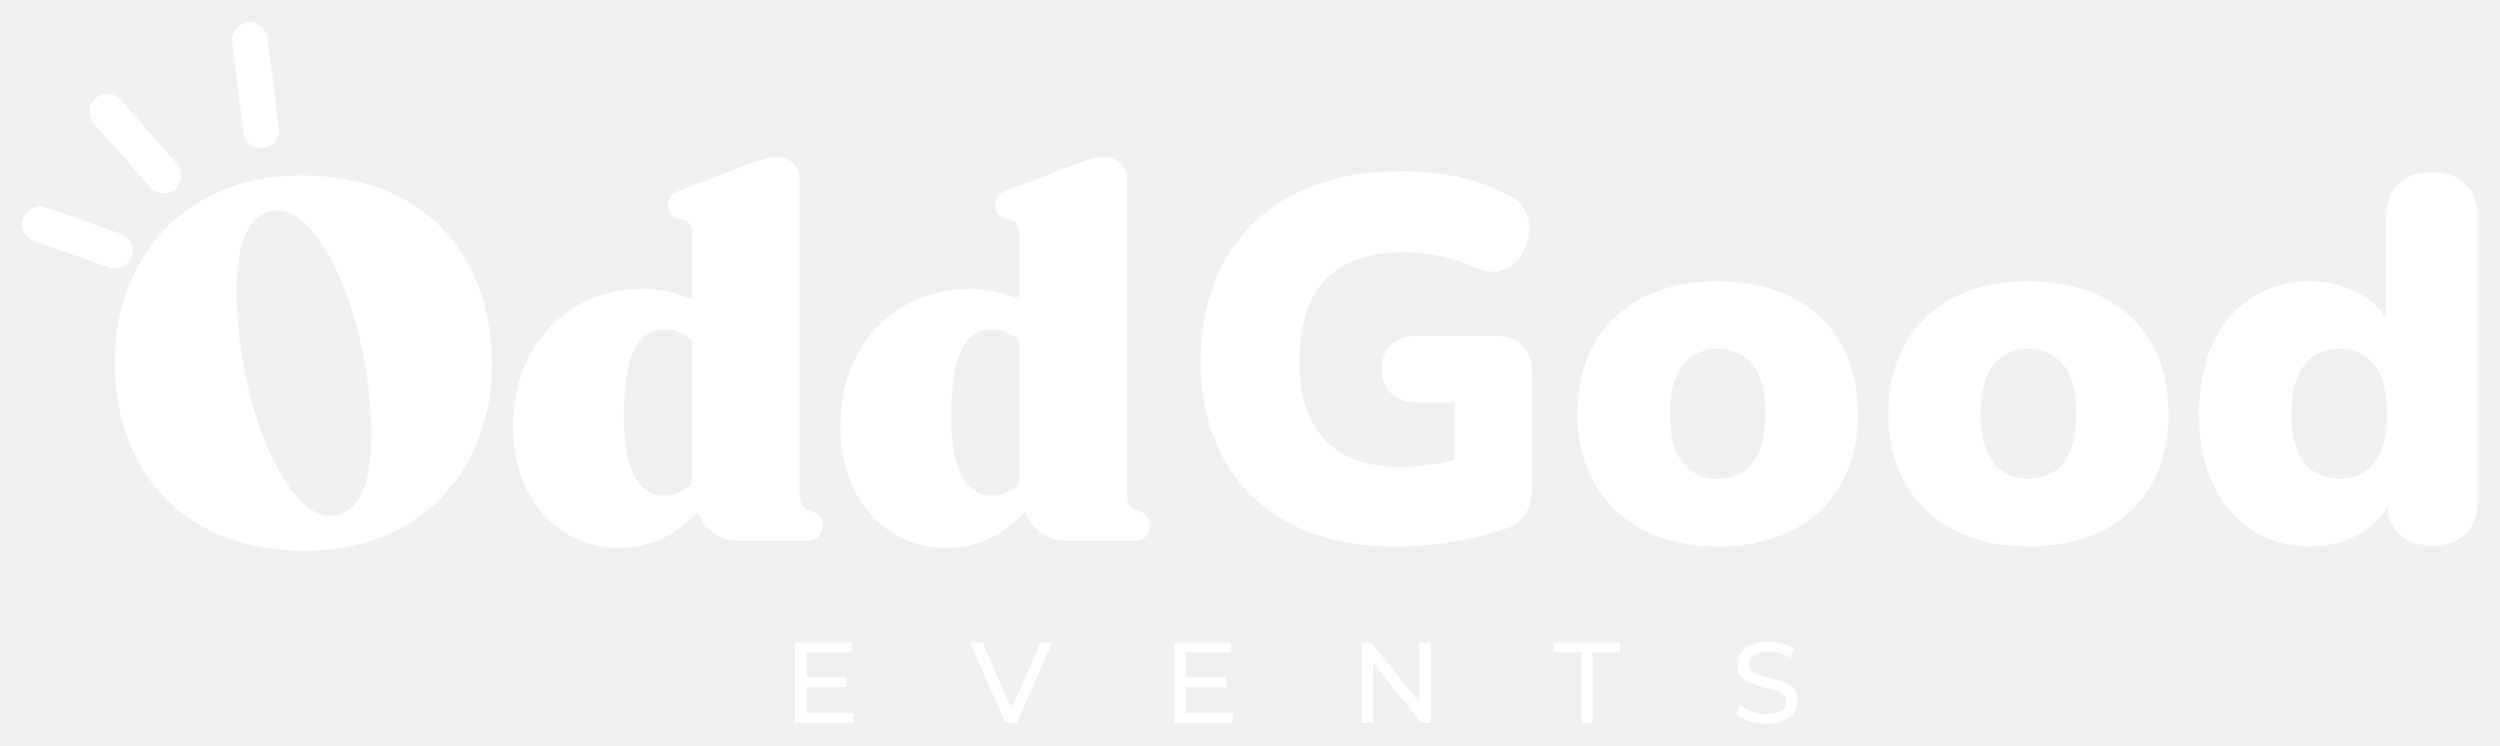
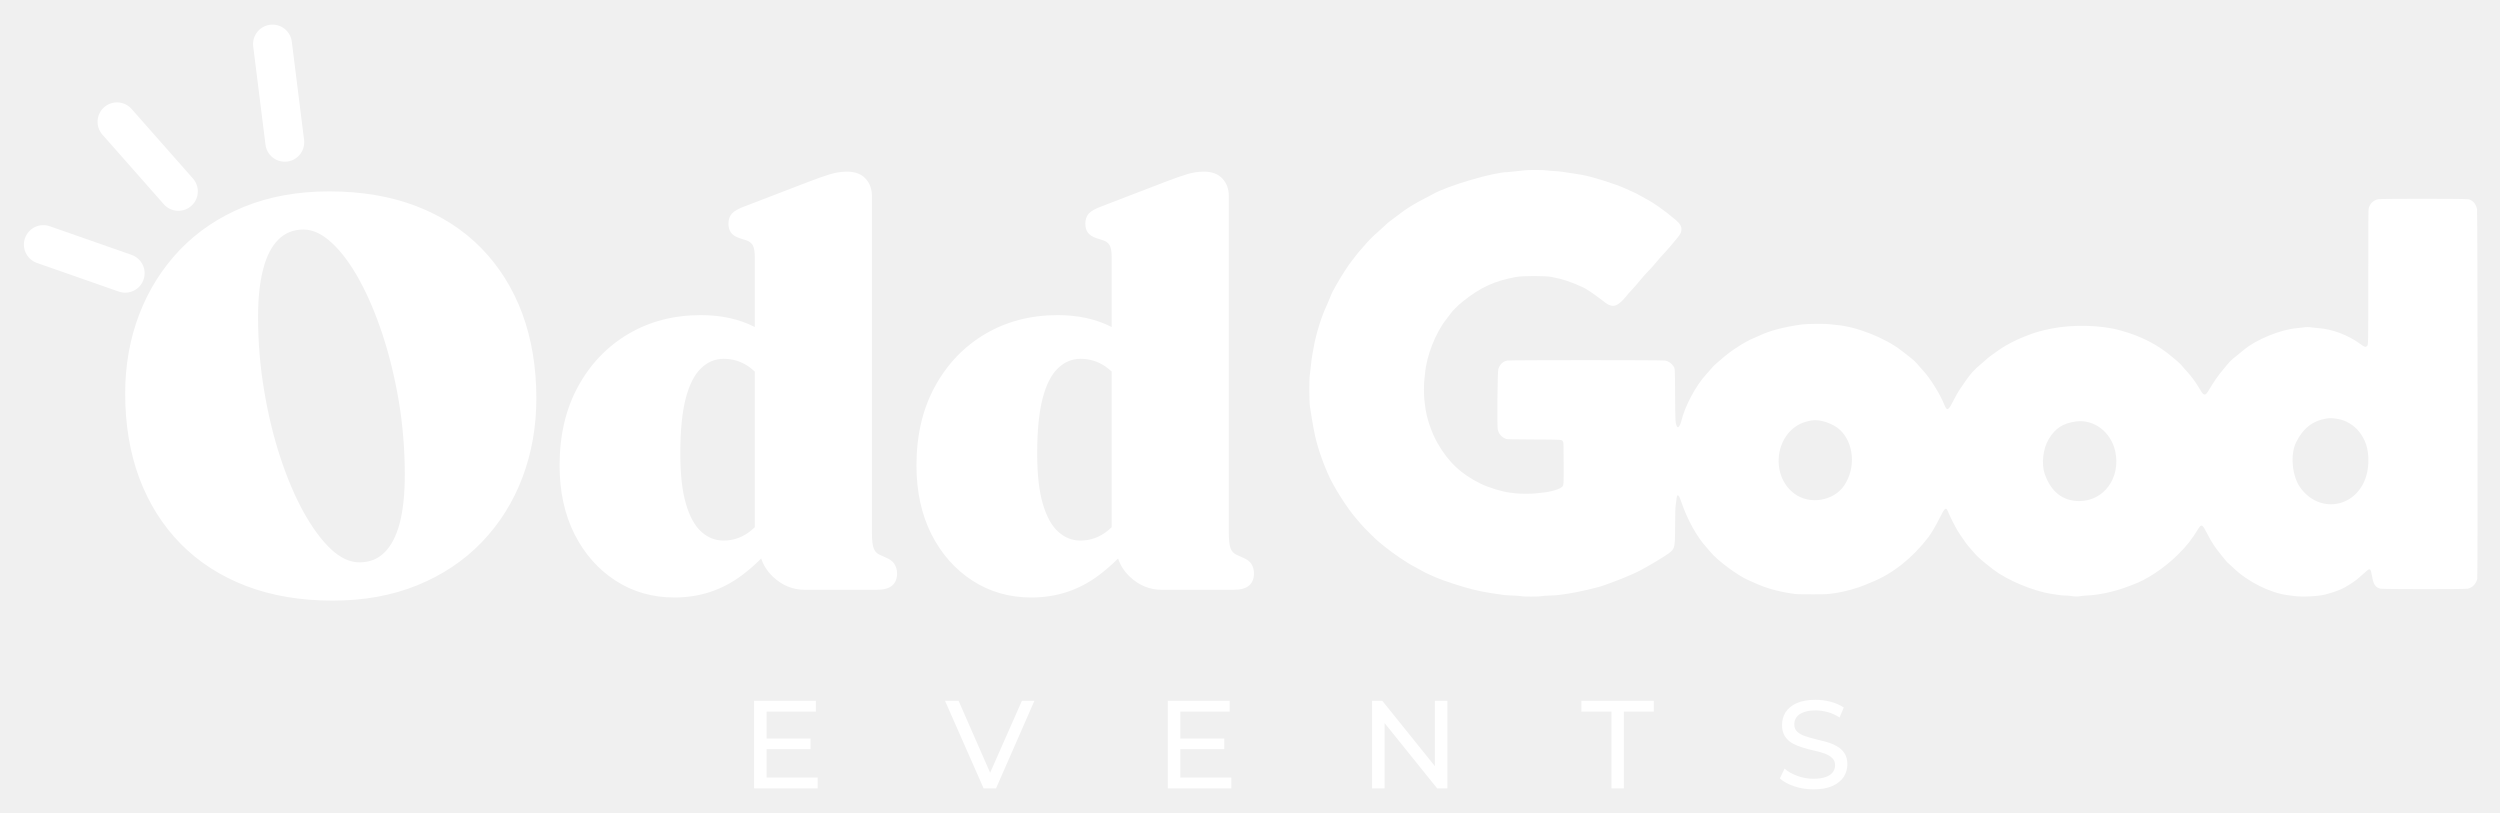
- <svg xmlns="http://www.w3.org/2000/svg" viewBox="-104 30 2265 675" role="img" aria-label="OddGood Events">
+ <svg xmlns="http://www.w3.org/2000/svg" viewBox="-104 30 2077 675" role="img" aria-label="OddGood Events">
  <line x1="-68.0" y1="233.2" x2="0.0" y2="257.0" stroke="#FFFFFF" stroke-width="32.3" stroke-linecap="round" />
  <line x1="-6.8" y1="131.2" x2="44.2" y2="189.0" stroke="#FFFFFF" stroke-width="32.3" stroke-linecap="round" />
  <line x1="122.4" y1="66.6" x2="132.6" y2="148.2" stroke="#FFFFFF" stroke-width="32.3" stroke-linecap="round" />
  <path fill="#FFFFFF" d="M169.5 189Q209.8 189 241.7 201.2Q273.5 213.4 295.8 236.1Q318.1 258.9 329.9 290.5Q341.6 322.2 341.6 361Q341.6 396.2 330 426.8Q318.4 457.4 296.3 480.4Q274.2 503.4 242.8 516.2Q211.4 529 172.3 529Q132.3 529 100.4 516.8Q68.6 504.6 46.1 481.8Q23.7 459 11.8 427.4Q0 395.8 0 356.9Q0 321.7 11.7 291.1Q23.5 260.5 45.5 237.5Q67.6 214.5 99 201.7Q130.4 189 169.5 189M232.3 424.3Q232.3 393.5 227.4 363.8Q222.4 334.1 213.9 308.2Q205.4 282.4 194.6 262.7Q183.8 243 171.8 231.9Q159.9 220.7 148.1 220.7Q135.7 220.7 127.3 229Q118.9 237.3 114.7 253.4Q110.4 269.5 110.4 293.4Q110.4 324.5 115.4 354.1Q120.3 383.8 128.8 409.7Q137.3 435.6 148.1 455.2Q159 474.9 170.8 486.1Q182.7 497.2 194.6 497.2Q207.3 497.2 215.5 488.9Q223.8 480.7 228.1 464.6Q232.3 448.5 232.3 424.3M360.9 416.7Q360.9 379.2 376.2 351.2Q391.5 323.1 418.1 307.4Q444.6 291.8 478.2 291.8Q503.8 291.8 523.1 301.7L523.1 244Q523.1 236.6 521.3 233.6Q519.4 230.6 515.5 229.5L510.2 227.8Q505.6 226.2 503.4 223.4Q501.2 220.5 501.2 215.9Q501.2 210.6 504.1 207.4Q507 204.2 515.3 201.2L567.3 181.2Q578.8 176.8 585.8 174.7Q592.8 172.6 599.7 172.6Q609.8 172.6 615.1 178.4Q620.4 184.1 620.4 192.9L620.4 472.6Q620.4 481.6 621.8 485.4Q623.2 489.2 626.6 490.8L631.7 493.1Q637 495.2 639.1 498.6Q641.3 502.1 641.3 506.4Q641.3 512.9 637.3 516.4Q633.3 520 624.3 520L564.7 520Q549.5 520 538 509Q531.1 502.3 528.4 494Q520.6 501.8 512.3 508Q487.7 526.4 456.4 526.4Q429 526.4 407.4 512.4Q385.8 498.4 373.3 473.8Q360.9 449.1 360.9 416.7M523.1 468L523.1 338.7Q520.3 336.2 517.8 334.4Q508.4 328.1 497.3 328.1Q486.5 328.1 478.4 336Q470.2 343.8 465.7 361Q461.2 378.3 461.2 406.8Q461.2 432.8 465.9 448.7Q470.6 464.6 478.7 471.8Q486.7 479.1 497.1 479.1Q510 479.1 520.3 470.5Q521.7 469.4 523.1 468M657.4 416.7Q657.4 379.2 672.7 351.2Q688 323.1 714.6 307.4Q741.2 291.8 774.7 291.8Q800.3 291.8 819.6 301.7L819.6 244Q819.6 236.6 817.8 233.6Q815.9 230.6 812 229.5L806.7 227.8Q802.1 226.2 799.9 223.4Q797.7 220.5 797.7 215.9Q797.7 210.6 800.6 207.4Q803.5 204.2 811.8 201.2L863.8 181.2Q875.3 176.8 882.3 174.7Q889.3 172.6 896.2 172.6Q906.3 172.6 911.6 178.4Q916.9 184.1 916.9 192.9L916.9 472.6Q916.9 481.6 918.3 485.4Q919.7 489.2 923.1 490.8L928.2 493.1Q933.5 495.2 935.7 498.6Q937.8 502.1 937.8 506.4Q937.8 512.9 933.8 516.4Q929.8 520 920.8 520L861.2 520Q846.1 520 834.5 509Q827.6 502.3 824.9 494Q817.1 501.8 808.8 508Q784.2 526.4 752.9 526.4Q725.5 526.4 703.9 512.4Q682.3 498.4 669.8 473.8Q657.4 449.1 657.4 416.7M819.6 468L819.6 338.7Q816.8 336.2 814.3 334.4Q804.9 328.1 793.8 328.1Q783 328.1 774.9 336Q766.7 343.8 762.2 361Q757.7 378.3 757.7 406.8Q757.7 432.8 762.4 448.7Q767.1 464.6 775.2 471.8Q783.3 479.1 793.6 479.1Q806.5 479.1 816.8 470.5Q818.2 469.4 819.6 468" />
-   <path fill="#FFFFFF" d="M1160.6 525.1Q1104 525.1 1064.5 504.1Q1025 483.1 1004.4 445.2Q983.8 407.3 983.8 356.8Q983.8 317.5 996.2 285.9Q1008.6 254.4 1032 231.7Q1055.4 209 1089.3 197.1Q1123.2 185.1 1166.2 185.1Q1189.6 185.1 1213.9 189.6Q1238.3 194 1261.6 206.2Q1273.8 211.8 1278.2 221.9Q1282.7 231.9 1281 242.9Q1279.4 253.9 1273.1 263Q1266.8 272.1 1256 275.2Q1245.3 278.2 1231.7 272.1Q1217.7 265.6 1201.3 262.1Q1184.9 258.6 1166.7 258.6Q1135.4 258.6 1114.6 269.8Q1093.7 281 1083.5 303Q1073.2 325 1073.2 356.8Q1073.2 404.5 1096.5 428.8Q1119.9 453.1 1165.8 453.1Q1179.8 453.1 1196.6 450.3Q1205 448.9 1213.9 446.6L1213.9 394.7L1181.2 394.7Q1165.3 394.7 1156.6 386.7Q1148 378.8 1148 364.3Q1148 349.8 1156.6 342Q1165.3 334.3 1181.2 334.3L1250.4 334.3Q1266.8 334.3 1275.4 343Q1284.1 351.6 1284.1 368L1284.1 471.4Q1284.1 485.4 1278.2 495.2Q1272.4 505 1259.8 509.2Q1237.8 516.7 1212.1 520.9Q1186.3 525.1 1160.6 525.1M1452.4 525.1Q1414.1 525.1 1385.6 510.6Q1357 496.1 1341.1 469Q1325.2 441.9 1325.2 405Q1325.2 376.9 1334.1 354.7Q1343 332.5 1359.8 316.8Q1376.7 301.1 1400.1 292.9Q1423.5 284.8 1452.4 284.8Q1490.8 284.8 1519.3 299.3Q1547.9 313.8 1563.5 340.6Q1579.2 367.5 1579.2 405Q1579.2 432.5 1570.3 455Q1561.4 477.4 1544.8 493.1Q1528.2 508.8 1504.6 517Q1481 525.1 1452.4 525.1M1452.4 463.9Q1465.1 463.9 1474.9 457.6Q1484.7 451.3 1490.1 438.4Q1495.5 425.5 1495.5 405Q1495.5 373.6 1483.3 359.8Q1471.2 346 1452.4 346Q1439.8 346 1430 352.1Q1420.2 358.2 1414.6 371Q1409 383.9 1409 405Q1409 435.8 1421.1 449.8Q1433.3 463.9 1452.4 463.9M1734 525.1Q1695.6 525.1 1667.1 510.6Q1638.6 496.1 1622.7 469Q1606.8 441.9 1606.8 405Q1606.8 376.9 1615.7 354.7Q1624.6 332.5 1641.4 316.8Q1658.2 301.1 1681.6 292.9Q1705 284.8 1734 284.8Q1772.3 284.8 1800.9 299.3Q1829.4 313.8 1845.1 340.6Q1860.7 367.5 1860.7 405Q1860.7 432.5 1851.8 455Q1843 477.4 1826.4 493.1Q1809.8 508.8 1786.1 517Q1762.5 525.1 1734 525.1M1734 463.9Q1746.6 463.9 1756.4 457.6Q1766.3 451.3 1771.6 438.4Q1777 425.5 1777 405Q1777 373.6 1764.9 359.8Q1752.7 346 1734 346Q1721.4 346 1711.5 352.1Q1701.7 358.2 1696.1 371Q1690.5 383.9 1690.5 405Q1690.5 435.8 1702.7 449.8Q1714.8 463.9 1734 463.9M1988.9 525.1Q1959.4 525.1 1936.7 510.6Q1914 496.1 1901.2 469Q1888.3 441.9 1888.3 405Q1888.3 367.1 1901.2 340.4Q1914 313.8 1936.7 299.3Q1959.4 284.8 1988.9 284.8Q2014.6 284.8 2035.2 296.9Q2049.7 305.8 2057.6 318L2057.6 228.2Q2057.6 207.6 2068.4 196.8Q2079.1 186.1 2099.2 186.1Q2118.9 186.1 2129.9 196.8Q2140.9 207.6 2140.9 228.2L2140.9 482.1Q2140.9 502.7 2130.3 513.5Q2119.8 524.2 2099.7 524.2Q2080.1 524.2 2069.3 513.5Q2060.4 504.6 2059 489.6Q2051.5 503.2 2036.6 512Q2015.5 525.1 1988.9 525.1M2015.5 463.9Q2028.2 463.9 2038 457.6Q2047.8 451.3 2053.2 438.4Q2058.6 425.5 2058.6 405Q2058.6 373.6 2046.4 359.8Q2034.2 346 2015.5 346Q2002.9 346 1993.1 352.1Q1983.3 358.2 1977.6 371Q1972 383.9 1972 405Q1972 435.8 1984.2 449.8Q1996.4 463.9 2015.5 463.9" />
-   <path fill="#FFFFFF" d="M669.1 685L616.3 685L616.3 612.2L667.7 612.2L667.7 621.2L626.7 621.2L626.7 643.6L663.2 643.6L663.2 652.4L626.7 652.4L626.7 676L669.1 676L669.1 685M817.3 685L807 685L774.9 612.2L786.2 612.2L812.4 672L838.8 612.2L849.2 612.2L817.3 685M1012.8 685L960 685L960 612.2L1011.4 612.2L1011.4 621.2L970.4 621.2L970.4 643.6L1006.9 643.6L1006.9 652.4L970.4 652.4L970.4 676L1012.8 676L1012.8 685M1140.1 685L1129.7 685L1129.7 612.2L1138.2 612.2L1181.9 666.5L1181.9 612.2L1192.3 612.2L1192.3 685L1183.8 685L1140.1 630.7L1140.1 685M1338.9 685L1328.6 685L1328.6 621.2L1303.6 621.2L1303.6 612.2L1363.8 612.2L1363.8 621.2L1338.9 621.2L1338.9 685M1496.4 685.8Q1488.1 685.8 1480.5 683.3Q1472.9 680.7 1468.5 676.7L1472.4 668.6Q1476.5 672.2 1483 674.6Q1489.4 677 1496.4 677Q1502.7 677 1506.7 675.5Q1510.6 674.1 1512.5 671.5Q1514.4 669 1514.4 665.8Q1514.4 662 1511.9 659.7Q1509.5 657.4 1505.6 656Q1501.7 654.6 1497 653.6Q1492.3 652.6 1487.6 651.1Q1482.9 649.7 1479 647.6Q1475.1 645.4 1472.7 641.7Q1470.3 638 1470.3 632.2Q1470.3 626.6 1473.3 621.8Q1476.2 617.1 1482.4 614.2Q1488.6 611.4 1498.2 611.4Q1504.5 611.4 1510.8 613Q1517 614.7 1521.6 617.8L1518.1 626.1Q1513.5 623 1508.3 621.6Q1503.1 620.2 1498.2 620.2Q1492 620.2 1488.1 621.8Q1484.1 623.3 1482.3 625.9Q1480.5 628.5 1480.5 631.8Q1480.5 635.6 1482.9 637.9Q1485.4 640.2 1489.3 641.5Q1493.2 642.9 1497.9 644Q1502.5 645.1 1507.3 646.4Q1512 647.8 1515.9 650Q1519.8 652.1 1522.2 655.8Q1524.6 659.4 1524.6 665.1Q1524.6 670.6 1521.6 675.4Q1518.6 680.1 1512.3 683Q1506 685.8 1496.4 685.8" />
+   <path fill="#FFFFFF" fill-rule="evenodd" transform="translate(974.96 162.34) scale(0.22193)" d="M 843.500 41.568 C 839.650 42.307, 829.750 43.367, 821.500 43.924 C 813.250 44.482, 802.225 45.623, 797 46.462 C 791.775 47.300, 785.094 47.989, 782.153 47.993 C 730.068 48.062, 556.151 99.399, 502 130.689 C 496.225 134.026, 481.550 141.732, 469.389 147.813 C 437.118 163.950, 399.871 186.880, 380.500 202.535 C 376.650 205.647, 369 211.384, 363.500 215.285 C 342.483 230.190, 333.016 237.907, 318.496 251.969 C 310.243 259.961, 298.993 270.173, 293.496 274.663 C 281.837 284.185, 256.993 309.197, 248.464 320 C 245.208 324.125, 238.524 331.775, 233.612 337 C 228.701 342.225, 220.078 352.575, 214.451 360 C 208.825 367.425, 201.665 376.650, 198.540 380.500 C 185.915 396.057, 162.311 432.673, 141.581 468.860 C 126.621 494.974, 125.461 497.319, 116.939 518.653 C 113.021 528.462, 107.571 541.216, 104.829 546.994 C 85.540 587.642, 64.870 653.783, 56.543 701.500 C 54.623 712.500, 51.929 727.350, 50.556 734.500 C 49.182 741.650, 48.042 749.300, 48.022 751.500 C 48.002 753.700, 47.308 759.775, 46.479 765 C 45.650 770.225, 44.532 780.125, 43.994 787 C 43.457 793.875, 42.339 803.325, 41.510 808 C 38.921 822.599, 39.334 907.125, 42.083 925.500 C 51.349 987.417, 60.391 1035.909, 66.668 1057.348 C 68.625 1064.032, 71.267 1073.325, 72.540 1078 C 76.851 1093.830, 92.704 1138.285, 100.714 1157 C 102.714 1161.675, 106.234 1170, 108.535 1175.500 C 128.430 1223.048, 183.720 1310.114, 218.398 1348.500 C 222.373 1352.900, 228.486 1360.100, 231.982 1364.500 C 240.743 1375.526, 286.225 1420.836, 298.829 1431.094 C 304.510 1435.717, 314.860 1444.176, 321.829 1449.891 C 354.192 1476.432, 406.208 1511.504, 433.860 1525.429 C 437.569 1527.297, 445.980 1531.955, 452.552 1535.779 C 466.985 1544.179, 482.422 1551.997, 492.403 1555.961 C 496.462 1557.574, 506.019 1561.784, 513.641 1565.318 C 535.918 1575.646, 619.410 1602.837, 652.500 1610.541 C 685.269 1618.169, 694.601 1620.019, 722.500 1624.411 C 767.234 1631.454, 774.770 1632.296, 800 1633.064 C 814.387 1633.502, 826.796 1634.403, 832 1635.388 C 838.625 1636.642, 847.118 1636.997, 870.500 1636.997 C 893.882 1636.997, 902.375 1636.642, 909 1635.388 C 914.204 1634.403, 926.613 1633.502, 941 1633.064 C 964.097 1632.361, 972.577 1631.500, 1006.500 1626.414 C 1046.233 1620.457, 1121.879 1602.948, 1142.988 1594.823 C 1148.770 1592.597, 1160.925 1588.173, 1170 1584.991 C 1190.721 1577.726, 1228.166 1562.735, 1242.088 1556.131 C 1247.911 1553.368, 1256.236 1549.701, 1260.588 1547.981 C 1274.706 1542.402, 1342.289 1503.839, 1367.731 1486.845 C 1410.379 1458.359, 1408.322 1463.974, 1409.068 1374 C 1409.536 1317.580, 1409.918 1303.913, 1411.232 1296.500 C 1412.110 1291.550, 1413.285 1282.294, 1413.844 1275.932 C 1416.123 1249.964, 1421.899 1251.827, 1431.987 1281.783 C 1454.506 1348.655, 1490.726 1413.878, 1527.643 1454.033 C 1531.452 1458.176, 1537.222 1464.926, 1540.466 1469.033 C 1564.882 1499.944, 1645.267 1559.769, 1683.762 1575.677 C 1689.424 1578.016, 1699.331 1582.394, 1705.778 1585.404 C 1747.188 1604.737, 1791.625 1617.443, 1846.622 1625.675 C 1865.500 1628.500, 1865.500 1628.500, 1920.500 1628.500 C 1978.922 1628.500, 1978.483 1628.526, 2014.655 1622.960 C 2044.846 1618.314, 2095.096 1604.346, 2118.022 1594.226 C 2124.335 1591.440, 2136.445 1586.393, 2144.934 1583.012 C 2222.799 1551.995, 2296.329 1493.828, 2356.687 1415.500 C 2367.447 1401.537, 2385.160 1371.440, 2399.063 1343.500 C 2419.973 1301.475, 2423.662 1299.497, 2433.329 1325.129 C 2436.972 1334.790, 2458.033 1376.359, 2465.861 1389.339 C 2472.070 1399.634, 2476.591 1406.345, 2498.100 1437.193 C 2501.434 1441.974, 2508.295 1450.299, 2513.347 1455.693 C 2518.400 1461.087, 2525.201 1468.875, 2528.461 1473 C 2539.456 1486.909, 2560.116 1504.977, 2599.633 1535.240 C 2652.752 1575.920, 2747.829 1615.855, 2818 1626.960 C 2850.689 1632.133, 2857.904 1633, 2868.315 1633.007 C 2874.467 1633.011, 2883.775 1633.700, 2889 1634.538 C 2905.580 1637.197, 2913.715 1637.420, 2924.565 1635.511 C 2930.029 1634.550, 2942.375 1633.412, 2952 1632.982 C 2995.979 1631.020, 3055.527 1618.108, 3100.500 1600.783 C 3107.650 1598.028, 3117.311 1594.428, 3121.969 1592.782 C 3174.464 1574.230, 3242.393 1528.856, 3292.125 1479.125 C 3326.020 1445.230, 3341.755 1425.163, 3369.279 1380.731 C 3378.834 1365.306, 3384.068 1368.017, 3397.785 1395.500 C 3406.586 1413.133, 3418.201 1433.487, 3426.304 1445.475 C 3439.784 1465.420, 3477.327 1512, 3479.922 1512 C 3480.351 1512, 3489.096 1520.085, 3499.355 1529.967 C 3553.190 1581.820, 3637.358 1623.769, 3704 1631.960 C 3708.675 1632.535, 3718.125 1633.791, 3725 1634.752 C 3756.414 1639.144, 3816.253 1636.288, 3843.500 1629.095 C 3887.262 1617.544, 3908.672 1608.574, 3937.036 1589.911 C 3959.662 1575.023, 3960.081 1574.687, 3995.699 1542.820 C 4010.800 1529.308, 4013.108 1531.277, 4018.386 1562.173 C 4023.470 1591.934, 4030.781 1602.582, 4049.470 1607.450 C 4058.014 1609.676, 4365.662 1609.779, 4376.131 1607.560 C 4393.966 1603.779, 4408.017 1589.108, 4411.909 1570.201 C 4414.140 1559.365, 4413.350 197.323, 4411.106 186.453 C 4407.147 167.268, 4395.558 153.725, 4379.530 149.550 C 4370.983 147.324, 4051.343 147.220, 4040.869 149.440 C 4022.762 153.278, 4009.288 166.710, 4005.469 184.730 C 4004.246 190.505, 4004.032 227.905, 4004.017 439.201 C 4003.999 704.474, 4004.187 694.982, 3998.845 699.477 C 3993.372 704.083, 3989.654 702.924, 3975.032 692.055 C 3929.622 658.300, 3868.799 635.257, 3816.500 631.994 C 3808.250 631.479, 3797.675 630.371, 3793 629.530 C 3782.229 627.595, 3770.846 627.587, 3760 629.509 C 3755.325 630.337, 3745.650 631.454, 3738.500 631.991 C 3677.154 636.597, 3584.234 674.458, 3537.500 713.889 C 3534.200 716.674, 3522.725 726.034, 3512 734.690 C 3485.660 755.948, 3488.689 752.778, 3453.677 795.758 C 3439.024 813.747, 3425.606 833.228, 3411.496 857 C 3397.873 879.951, 3394.751 882.874, 3387.524 879.444 C 3383.986 877.766, 3381.754 874.661, 3369.954 855 C 3356.690 832.900, 3340.799 811.232, 3327.419 797 C 3322.507 791.775, 3316.702 785.250, 3314.519 782.500 C 3305.515 771.159, 3298.254 763.537, 3289.624 756.371 C 3284.606 752.204, 3276.675 745.544, 3272 741.571 C 3215.528 693.581, 3155.639 662.695, 3076.177 640.584 C 3003.292 620.304, 2897.636 617.652, 2816.500 634.068 C 2781.938 641.061, 2756.640 648.036, 2737 655.988 C 2733.975 657.213, 2725.650 660.376, 2718.500 663.018 C 2692.336 672.685, 2647.915 695.231, 2630 707.935 C 2624.775 711.640, 2616.450 717.382, 2611.500 720.694 C 2595.918 731.121, 2578.828 744.310, 2569.500 753.109 C 2564.550 757.778, 2556.900 764.485, 2552.500 768.014 C 2530.982 785.271, 2512.932 805.155, 2496.701 829.484 C 2491.191 837.743, 2483.645 848.775, 2479.932 854 C 2469.577 868.574, 2460.234 884.642, 2448.145 908.668 C 2431.862 941.027, 2426.414 942.836, 2417.016 919 C 2401.491 879.627, 2362.934 817.690, 2337.160 790.724 C 2331.260 784.551, 2323.779 776.125, 2320.536 772 C 2311.447 760.438, 2300.977 750.593, 2283.500 737.177 C 2274.700 730.421, 2262.325 720.849, 2256 715.905 C 2194.827 668.088, 2085.384 625.334, 2010.415 619.965 C 2003.769 619.489, 1994.094 618.382, 1988.915 617.506 C 1975.195 615.184, 1902.168 615.719, 1884 618.274 C 1815.127 627.961, 1765.334 641.012, 1724.884 659.979 C 1717.796 663.303, 1708.543 667.394, 1704.322 669.071 C 1670.700 682.427, 1614.613 718.785, 1582.445 748.076 C 1578.565 751.609, 1570.793 758.269, 1565.173 762.875 C 1555.542 770.770, 1547.572 779.016, 1538.473 790.500 C 1536.295 793.250, 1530.493 799.775, 1525.581 805 C 1487.399 845.613, 1444.630 926.073, 1432.027 981 C 1428.323 997.142, 1420.004 1007.776, 1416.453 1000.908 C 1409.909 988.254, 1409.656 984.182, 1409.045 881.500 C 1408.421 776.804, 1408.845 783.447, 1402.163 773.739 C 1394.986 763.311, 1384.151 755.988, 1372.131 753.440 C 1362.187 751.333, 790.801 751.335, 780.856 753.443 C 764.099 756.995, 753.441 767.116, 747.264 785.343 C 744.191 794.412, 742.245 993.444, 745.065 1010.320 C 747.950 1027.587, 760.050 1041.308, 777.500 1047.102 C 780.672 1048.155, 802.102 1048.540, 881 1048.965 C 992.853 1049.566, 984.291 1048.931, 989.319 1057 C 991.500 1060.500, 991.500 1060.500, 991.813 1136 C 992.152 1217.776, 992.083 1219.017, 986.870 1225.341 C 979.364 1234.447, 942.116 1245.608, 911.298 1247.985 C 904.259 1248.527, 894.225 1249.650, 889 1250.479 C 875.770 1252.578, 825.344 1252.589, 812 1250.496 C 806.775 1249.676, 797.325 1248.506, 791 1247.896 C 764.652 1245.355, 710.744 1228.935, 681.500 1214.542 C 607.985 1178.360, 560.571 1133.866, 520.012 1063 C 496.115 1021.246, 477.212 964.281, 473.056 921.500 C 472.469 915.450, 471.319 906.225, 470.501 901 C 468.411 887.648, 468.425 837.215, 470.521 824 C 471.350 818.775, 472.468 808.875, 473.005 802 C 478.072 737.161, 512.653 648.812, 552.465 599 C 556.201 594.325, 562.437 586, 566.323 580.500 C 576.030 566.760, 594.333 548.365, 614 532.583 C 680.317 479.368, 733.586 454.907, 815 440.284 C 839.059 435.963, 922.085 435.977, 946 440.306 C 986.676 447.669, 1024.120 460.194, 1067.917 481.085 C 1076.980 485.408, 1107.283 505.809, 1126.112 520.264 C 1151.641 539.862, 1153.169 540.946, 1160 544.305 C 1183.028 555.625, 1200.110 546.037, 1234.480 502.500 C 1236.651 499.750, 1243.856 491.875, 1250.491 485 C 1257.126 478.125, 1268.816 464.625, 1276.469 455 C 1284.122 445.375, 1297.633 430.075, 1306.494 421 C 1315.355 411.925, 1325.275 401.125, 1328.540 397 C 1331.805 392.875, 1337.364 386.351, 1340.893 382.502 C 1344.423 378.653, 1349.805 372.353, 1352.853 368.502 C 1355.902 364.651, 1363.831 355.875, 1370.474 349 C 1377.117 342.125, 1386.036 332.225, 1390.294 327 C 1394.553 321.775, 1402.764 311.875, 1408.541 305 C 1428.871 280.810, 1431.298 276.828, 1432.631 265.481 C 1434.173 252.365, 1427.990 241.178, 1411.491 227.232 C 1368.201 190.642, 1327.114 161.555, 1298.428 147.191 C 1295.088 145.519, 1286.988 141.028, 1280.428 137.212 C 1265.649 128.615, 1258.280 124.882, 1248.288 120.927 C 1244.004 119.232, 1233.075 114.284, 1224 109.932 C 1190.592 93.910, 1094.143 63.582, 1059 58.049 C 1027.618 53.109, 1000.353 48.862, 987.500 46.913 C 979.800 45.746, 965.400 44.419, 955.500 43.965 C 945.600 43.511, 933.675 42.434, 929 41.571 C 917.731 39.492, 854.331 39.489, 843.500 41.568 M 3849.747 970.016 C 3796.230 978.507, 3760.457 1006.110, 3733.778 1059.500 C 3711.295 1104.491, 3718.485 1185.184, 3748.790 1228 C 3819.308 1327.630, 3956.829 1306.317, 3995.069 1189.832 C 4009.417 1146.125, 4007.190 1088.252, 3989.775 1052.215 C 3973.465 1018.468, 3953.455 997.745, 3922 982.028 C 3903.145 972.607, 3869.095 966.946, 3849.747 970.016 M 1921 977.579 C 1909.265 979.664, 1905.539 980.488, 1898.079 982.650 C 1785.857 1015.171, 1759.692 1179.696, 1855.311 1251.575 C 1912.609 1294.646, 2003.798 1279.262, 2042.887 1219.929 C 2085.854 1154.708, 2078.817 1063.128, 2027.038 1013.658 C 2001.584 989.340, 1951.233 972.208, 1921 977.579 M 2908.500 981.607 C 2860.139 988.681, 2832.010 1007.081, 2807.767 1047.500 C 2786.085 1083.650, 2779.643 1140.111, 2792.871 1178.052 C 2816.128 1244.758, 2860.272 1279.434, 2922 1279.484 C 3014.672 1279.558, 3078.263 1191.524, 3056.707 1093 C 3040.830 1020.435, 2976.028 971.730, 2908.500 981.607" />
+   <path fill="#FFFFFF" d="M575.3 685L522.5 685L522.5 612.2L573.8 612.2L573.8 621.2L532.9 621.2L532.9 643.6L569.4 643.6L569.4 652.4L532.9 652.4L532.9 676L575.3 676L575.3 685M723.5 685L713.2 685L681.1 612.2L692.4 612.2L718.6 672L745 612.2L755.4 612.2L723.5 685M919 685L866.2 685L866.2 612.2L917.6 612.2L917.6 621.2L876.6 621.2L876.6 643.6L913.1 643.6L913.1 652.4L876.6 652.4L876.6 676L919 676L919 685M1046.3 685L1035.9 685L1035.9 612.2L1044.4 612.2L1088.1 666.5L1088.1 612.2L1098.5 612.2L1098.5 685L1090 685L1046.3 630.7L1046.3 685M1245.1 685L1234.8 685L1234.8 621.2L1209.8 621.2L1209.8 612.2L1270 612.2L1270 621.2L1245.1 621.2L1245.1 685M1402.6 685.8Q1394.3 685.8 1386.7 683.3Q1379.1 680.7 1374.7 676.7L1378.6 668.6Q1382.7 672.2 1389.2 674.6Q1395.6 677 1402.6 677Q1408.9 677 1412.9 675.5Q1416.8 674.1 1418.7 671.5Q1420.6 669 1420.6 665.8Q1420.6 662 1418.1 659.7Q1415.7 657.4 1411.8 656Q1407.9 654.6 1403.2 653.6Q1398.5 652.6 1393.8 651.1Q1389.1 649.7 1385.2 647.6Q1381.3 645.4 1378.9 641.7Q1376.5 638 1376.5 632.2Q1376.5 626.6 1379.4 621.8Q1382.4 617.1 1388.6 614.2Q1394.8 611.4 1404.4 611.4Q1410.7 611.4 1416.9 613Q1423.2 614.7 1427.8 617.8L1424.3 626.1Q1419.6 623 1414.4 621.6Q1409.2 620.2 1404.4 620.2Q1398.2 620.2 1394.3 621.8Q1390.3 623.3 1388.5 625.9Q1386.7 628.5 1386.7 631.8Q1386.7 635.6 1389.1 637.9Q1391.6 640.2 1395.5 641.5Q1399.4 642.9 1404 644Q1408.7 645.1 1413.5 646.4Q1418.2 647.8 1422.1 650Q1426 652.1 1428.4 655.8Q1430.8 659.4 1430.8 665.1Q1430.8 670.6 1427.8 675.4Q1424.7 680.1 1418.4 683Q1412.2 685.8 1402.6 685.8" />
</svg>
